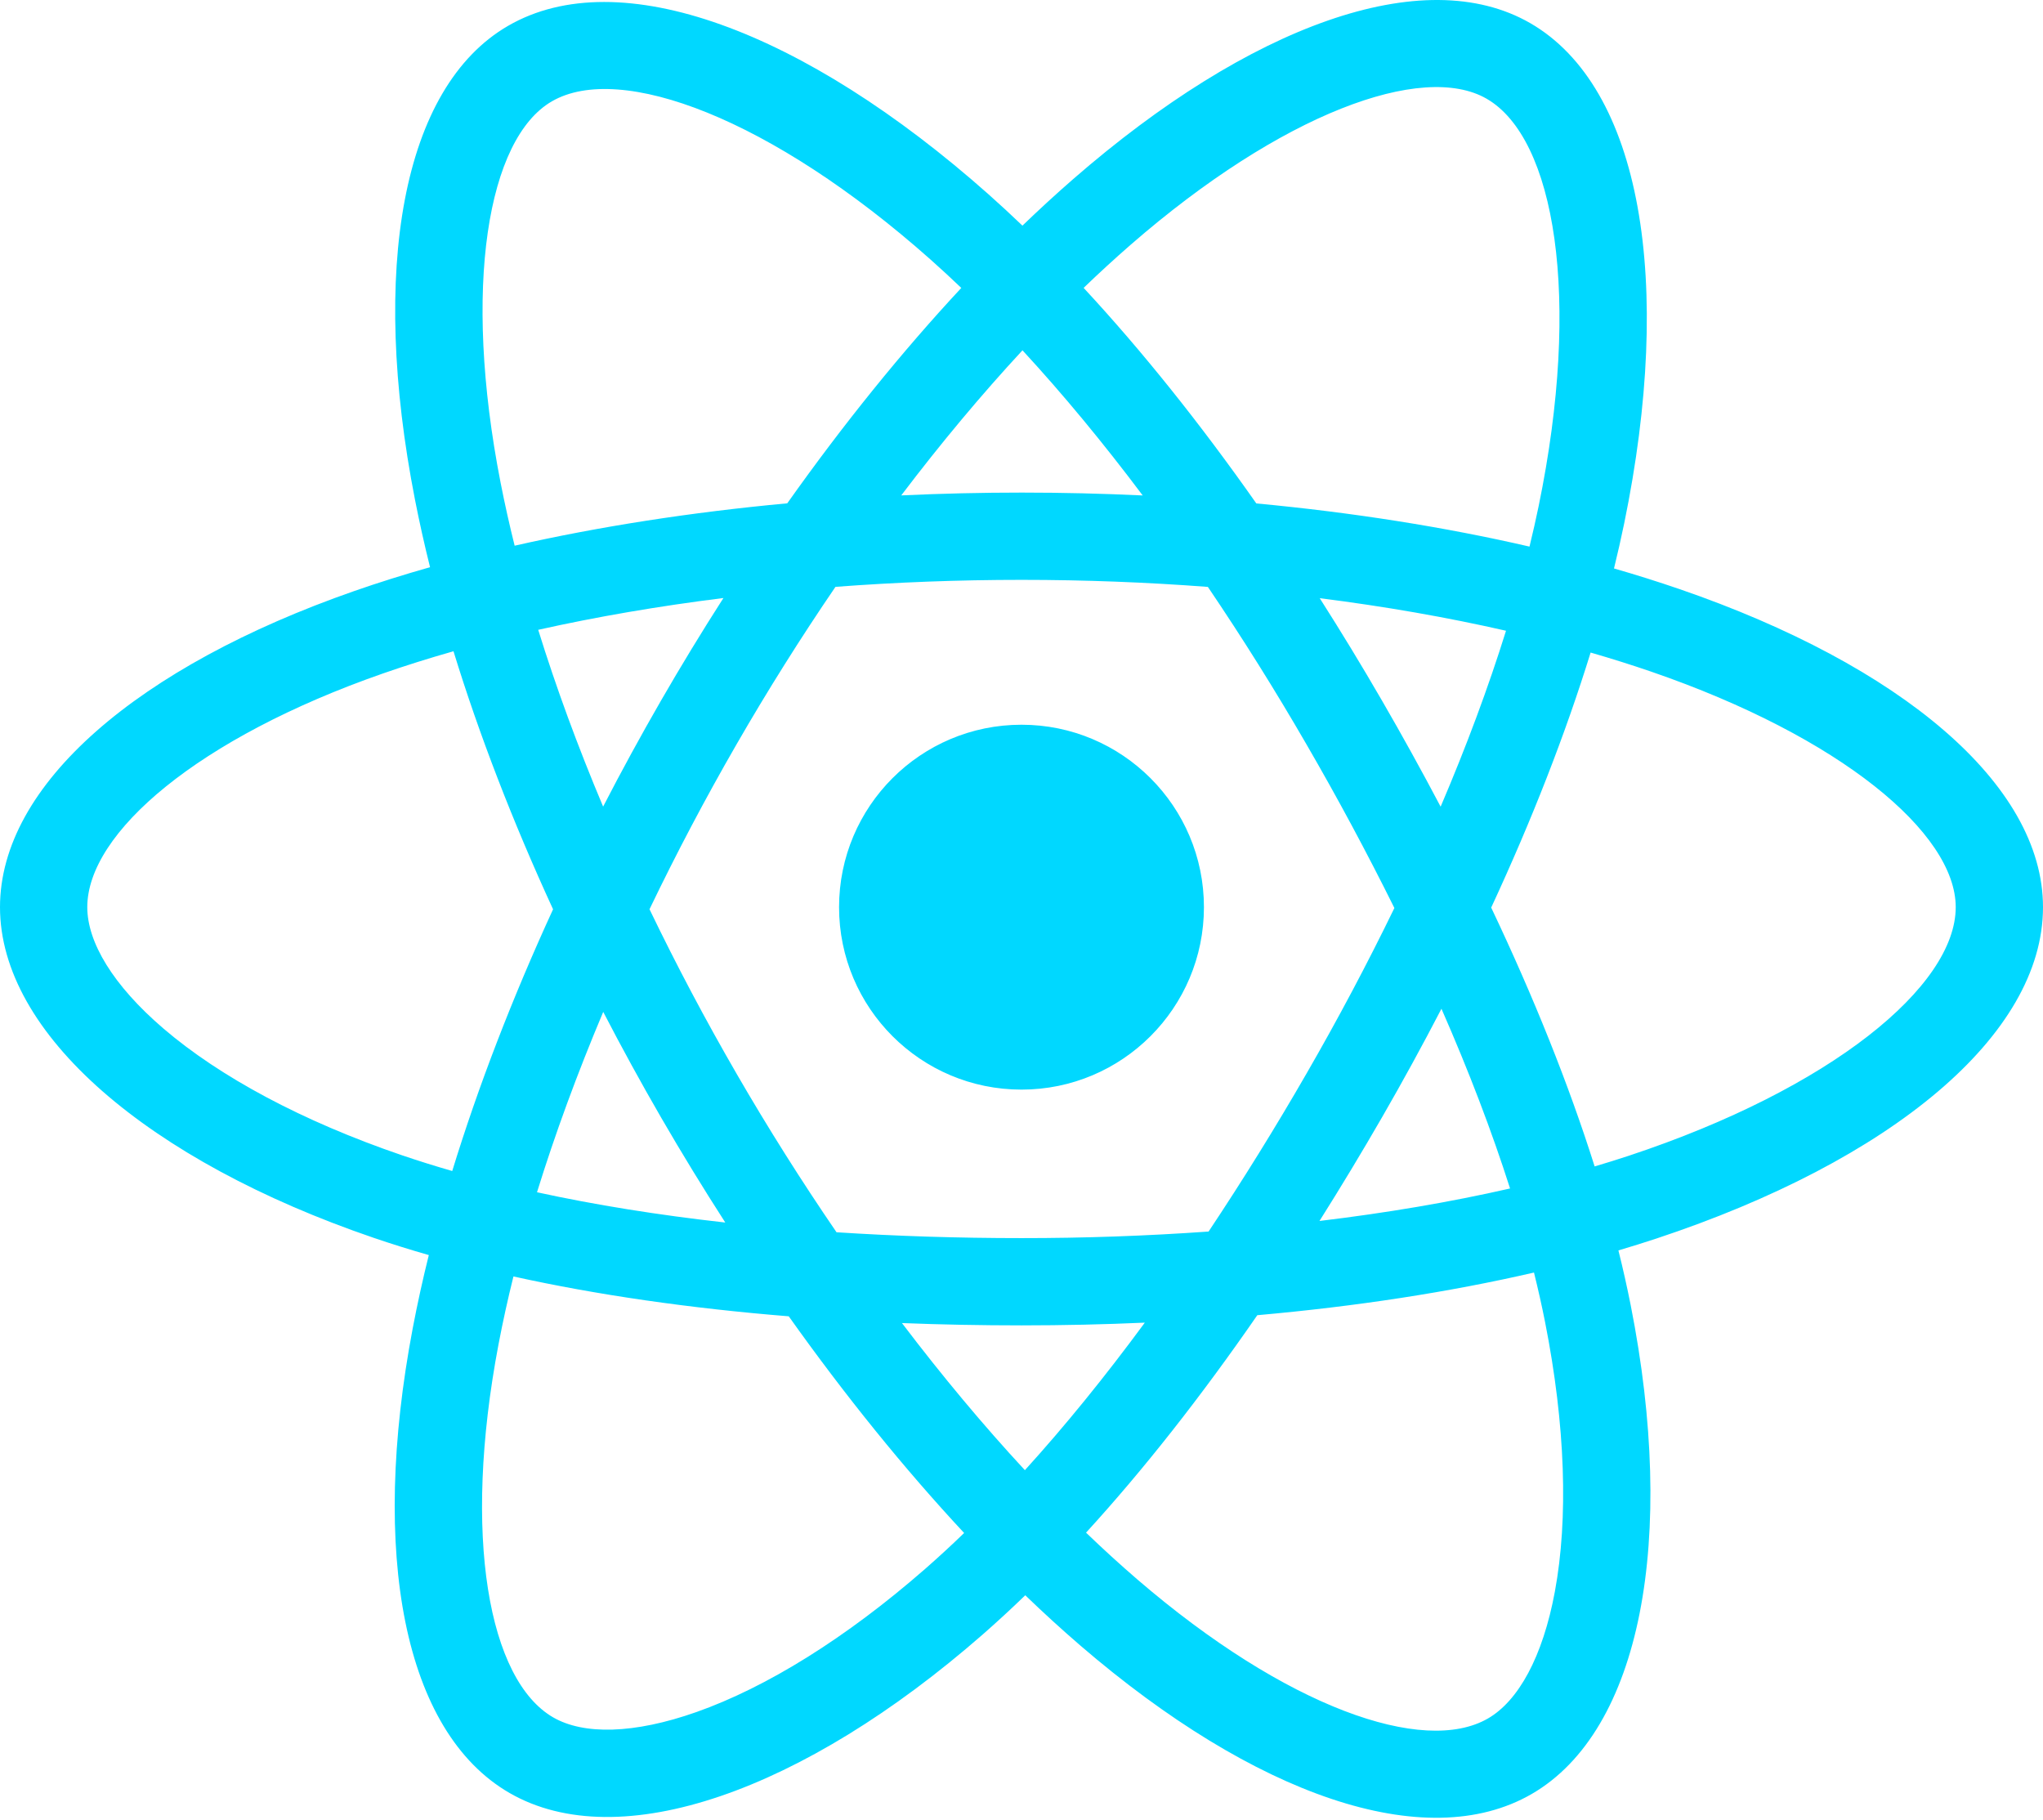
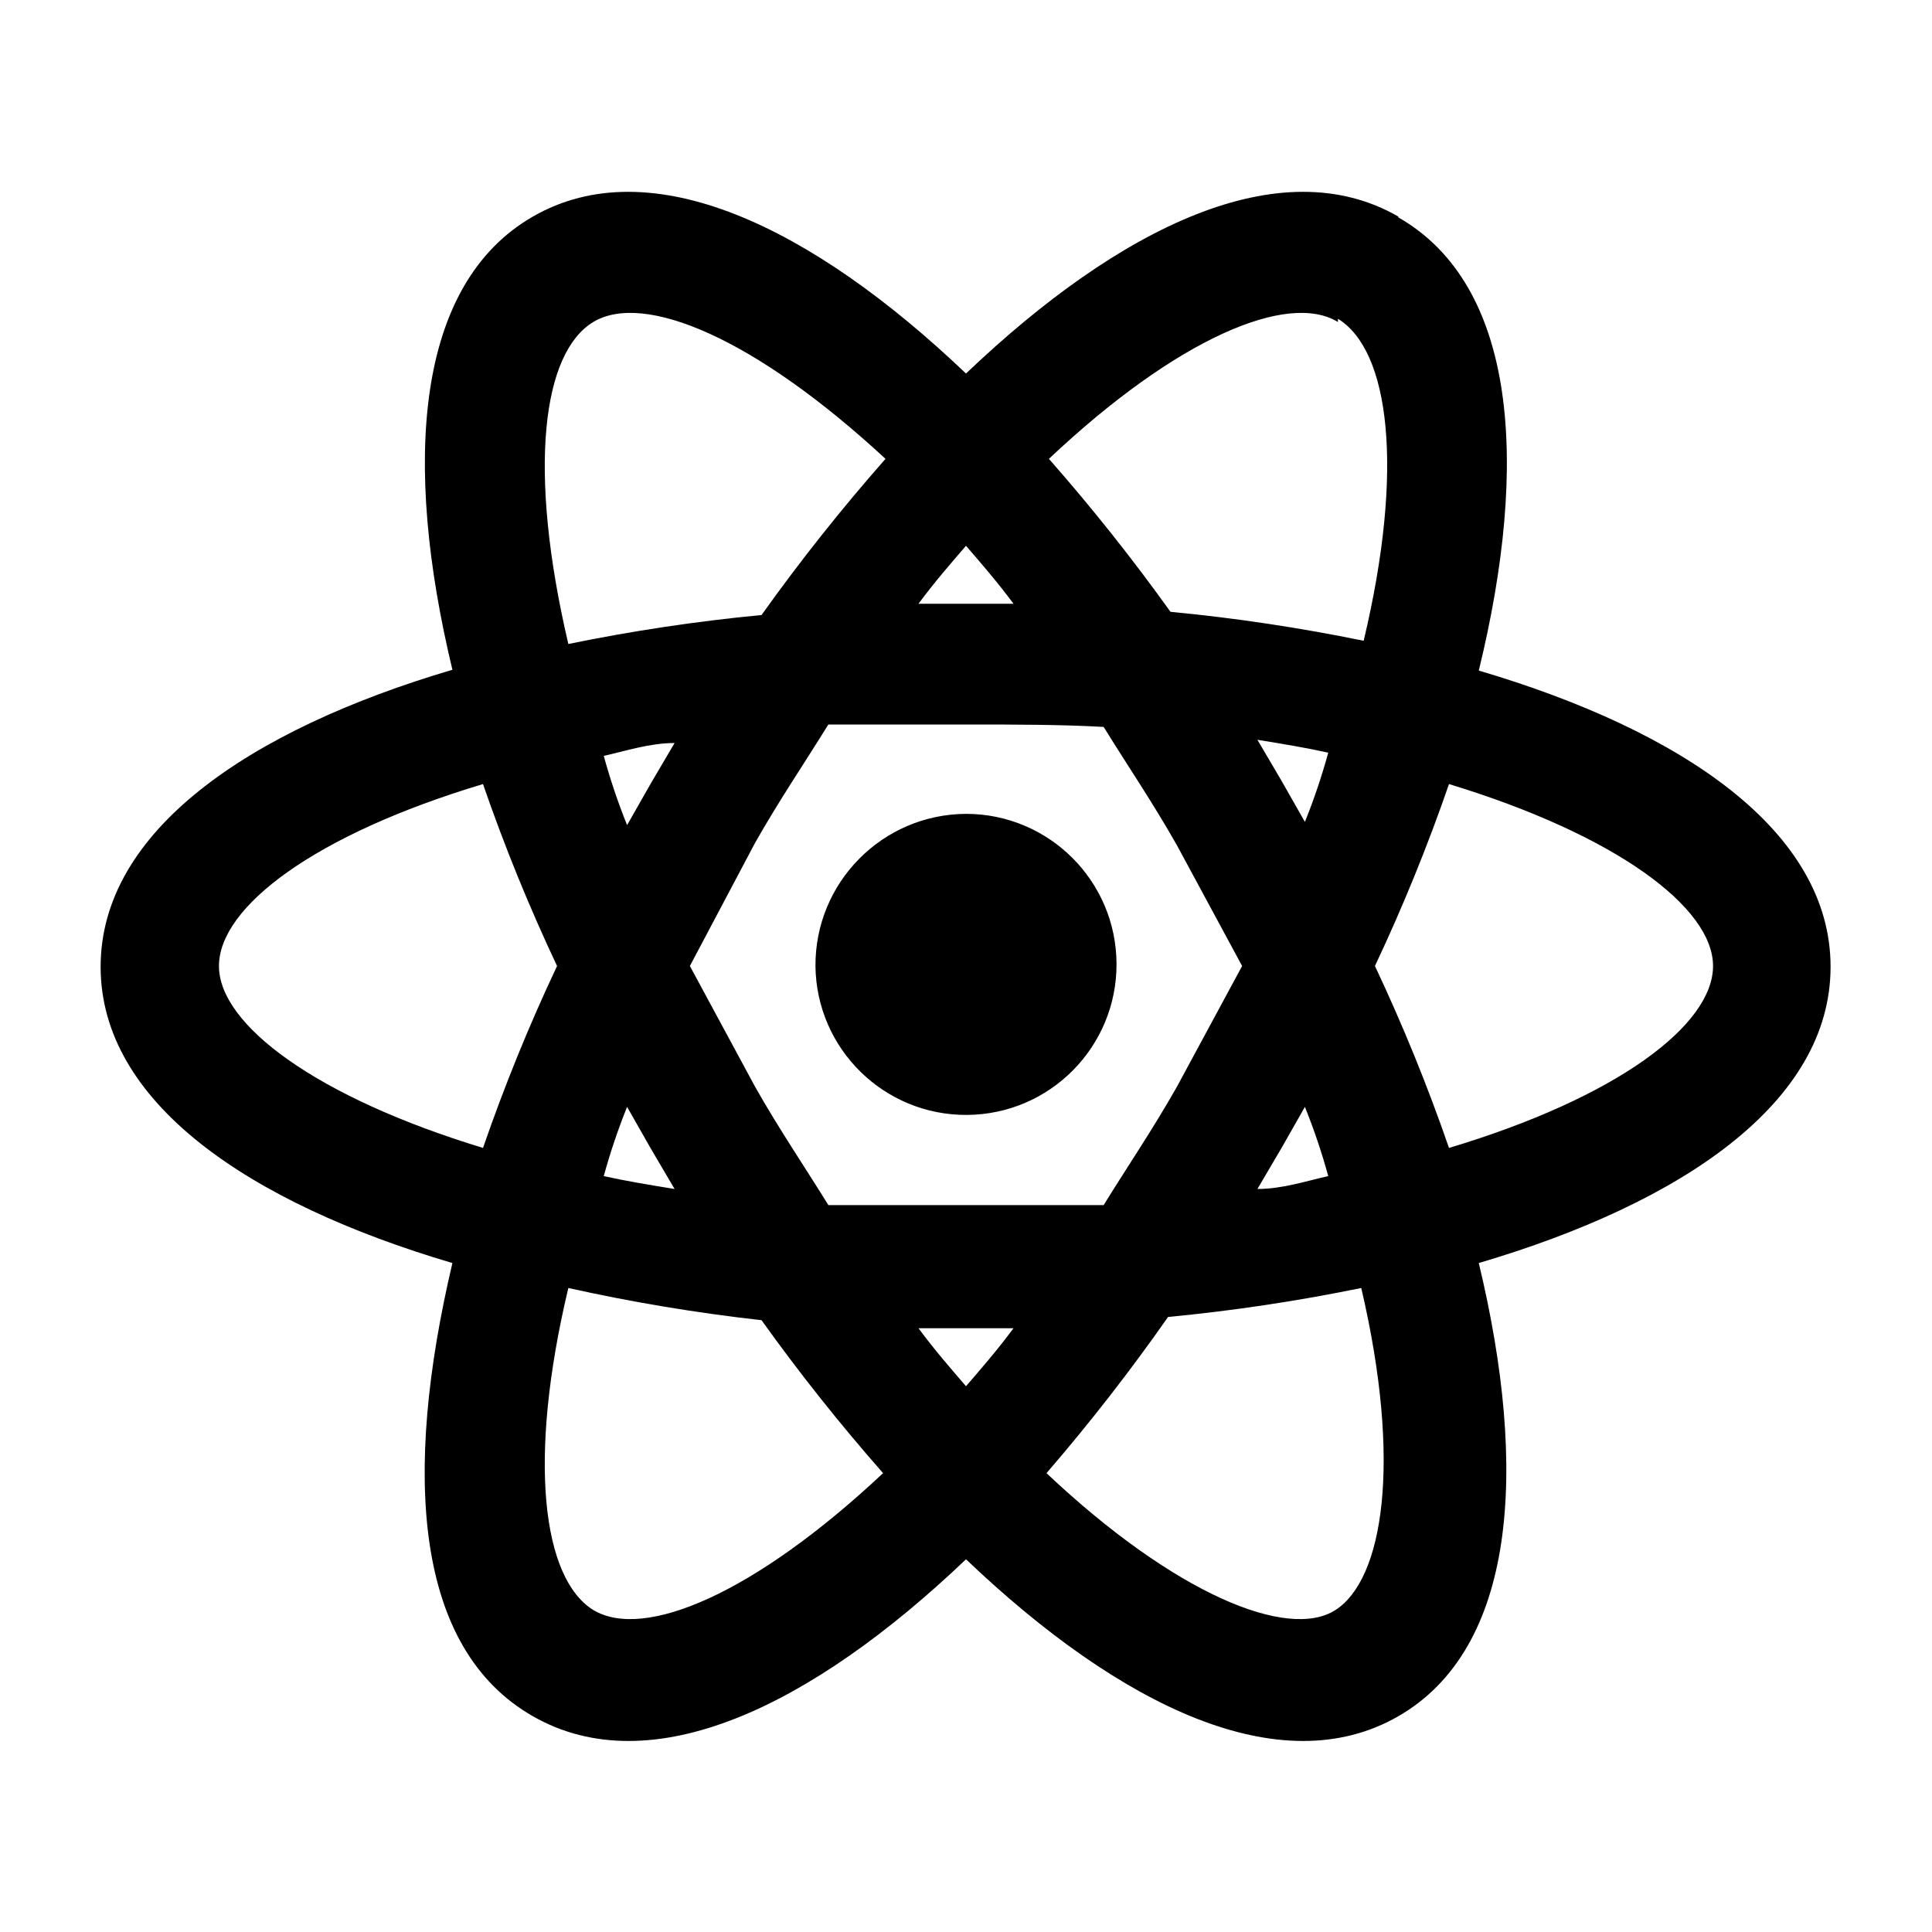
- <svg xmlns="http://www.w3.org/2000/svg" viewBox="0 0 256 228" width="256" height="228" preserveAspectRatio="xMidYMid">
-   <path d="M210.483 73.824a171.49 171.49 0 0 0-8.24-2.597c.465-1.9.893-3.777 1.273-5.621 6.238-30.281 2.16-54.676-11.769-62.708-13.355-7.7-35.196.329-57.254 19.526a171.23 171.23 0 0 0-6.375 5.848 155.866 155.866 0 0 0-4.241-3.917C100.759 3.829 77.587-4.822 63.673 3.233 50.33 10.957 46.379 33.89 51.995 62.588a170.974 170.974 0 0 0 1.892 8.48c-3.28.932-6.445 1.924-9.474 2.98C17.309 83.498 0 98.307 0 113.668c0 15.865 18.582 31.778 46.812 41.427a145.52 145.52 0 0 0 6.921 2.165 167.467 167.467 0 0 0-2.01 9.138c-5.354 28.2-1.173 50.591 12.134 58.266 13.744 7.926 36.812-.22 59.273-19.855a145.567 145.567 0 0 0 5.342-4.923 168.064 168.064 0 0 0 6.92 6.314c21.758 18.722 43.246 26.282 56.54 18.586 13.731-7.949 18.194-32.003 12.4-61.268a145.016 145.016 0 0 0-1.535-6.842c1.62-.48 3.21-.974 4.76-1.488 29.348-9.723 48.443-25.443 48.443-41.52 0-15.417-17.868-30.326-45.517-39.844Zm-6.365 70.984c-1.4.463-2.836.91-4.3 1.345-3.24-10.257-7.612-21.163-12.963-32.432 5.106-11 9.31-21.767 12.459-31.957 2.619.758 5.16 1.557 7.61 2.4 23.69 8.156 38.14 20.213 38.14 29.504 0 9.896-15.606 22.743-40.946 31.14Zm-10.514 20.834c2.562 12.94 2.927 24.64 1.23 33.787-1.524 8.219-4.59 13.698-8.382 15.893-8.067 4.67-25.32-1.4-43.927-17.412a156.726 156.726 0 0 1-6.437-5.87c7.214-7.889 14.423-17.06 21.459-27.246 12.376-1.098 24.068-2.894 34.671-5.345.522 2.107.986 4.173 1.386 6.193ZM87.276 214.515c-7.882 2.783-14.16 2.863-17.955.675-8.075-4.657-11.432-22.636-6.853-46.752a156.923 156.923 0 0 1 1.869-8.499c10.486 2.32 22.093 3.988 34.498 4.994 7.084 9.967 14.501 19.128 21.976 27.15a134.668 134.668 0 0 1-4.877 4.492c-9.933 8.682-19.886 14.842-28.658 17.94ZM50.35 144.747c-12.483-4.267-22.792-9.812-29.858-15.863-6.35-5.437-9.555-10.836-9.555-15.216 0-9.322 13.897-21.212 37.076-29.293 2.813-.98 5.757-1.905 8.812-2.773 3.204 10.42 7.406 21.315 12.477 32.332-5.137 11.18-9.399 22.249-12.634 32.792a134.718 134.718 0 0 1-6.318-1.979Zm12.378-84.26c-4.811-24.587-1.616-43.134 6.425-47.789 8.564-4.958 27.502 2.111 47.463 19.835a144.318 144.318 0 0 1 3.841 3.545c-7.438 7.987-14.787 17.08-21.808 26.988-12.04 1.116-23.565 2.908-34.161 5.309a160.342 160.342 0 0 1-1.76-7.887Zm110.427 27.268a347.8 347.8 0 0 0-7.785-12.803c8.168 1.033 15.994 2.404 23.343 4.08-2.206 7.072-4.956 14.465-8.193 22.045a381.151 381.151 0 0 0-7.365-13.322Zm-45.032-43.861c5.044 5.465 10.096 11.566 15.065 18.186a322.04 322.04 0 0 0-30.257-.006c4.974-6.559 10.069-12.652 15.192-18.18ZM82.802 87.83a323.167 323.167 0 0 0-7.227 13.238c-3.184-7.553-5.909-14.98-8.134-22.152 7.304-1.634 15.093-2.97 23.209-3.984a321.524 321.524 0 0 0-7.848 12.897Zm8.081 65.352c-8.385-.936-16.291-2.203-23.593-3.793 2.26-7.3 5.045-14.885 8.298-22.6a321.187 321.187 0 0 0 7.257 13.246c2.594 4.48 5.28 8.868 8.038 13.147Zm37.542 31.03c-5.184-5.592-10.354-11.779-15.403-18.433 4.902.192 9.899.29 14.978.29 5.218 0 10.376-.117 15.453-.343-4.985 6.774-10.018 12.97-15.028 18.486Zm52.198-57.817c3.422 7.8 6.306 15.345 8.596 22.52-7.422 1.694-15.436 3.058-23.88 4.071a382.417 382.417 0 0 0 7.859-13.026 347.403 347.403 0 0 0 7.425-13.565Zm-16.898 8.101a358.557 358.557 0 0 1-12.281 19.815 329.4 329.4 0 0 1-23.444.823c-7.967 0-15.716-.248-23.178-.732a310.202 310.202 0 0 1-12.513-19.846h.001a307.41 307.41 0 0 1-10.923-20.627 310.278 310.278 0 0 1 10.89-20.637l-.001.001a307.318 307.318 0 0 1 12.413-19.761c7.613-.576 15.42-.876 23.31-.876H128c7.926 0 15.743.303 23.354.883a329.357 329.357 0 0 1 12.335 19.695 358.489 358.489 0 0 1 11.036 20.54 329.472 329.472 0 0 1-11 20.722Zm22.56-122.124c8.572 4.944 11.906 24.881 6.52 51.026-.344 1.668-.73 3.367-1.15 5.09-10.622-2.452-22.155-4.275-34.23-5.408-7.034-10.017-14.323-19.124-21.64-27.008a160.789 160.789 0 0 1 5.888-5.4c18.9-16.447 36.564-22.941 44.612-18.3ZM128 90.808c12.625 0 22.86 10.235 22.86 22.86s-10.235 22.86-22.86 22.86-22.86-10.235-22.86-22.86 10.235-22.86 22.86-22.86Z" fill="#00D8FF" />
+ <svg xmlns="http://www.w3.org/2000/svg" width="800px" height="800px" viewBox="0 0 24 24">
+   <rect width="24" height="24" fill="none" />
+   <path d="M12,10.11A1.87,1.87,0,1,1,10.13,12,1.88,1.88,0,0,1,12,10.11M7.37,20c.63.38,2-.2,3.6-1.7a24.22,24.22,0,0,1-1.51-1.9A22.7,22.7,0,0,1,7.06,16c-.51,2.14-.32,3.61.31,4m.71-5.74-.29-.51a7.91,7.91,0,0,0-.29.86c.27.06.57.11.88.16l-.3-.51m6.54-.76.81-1.5-.81-1.5c-.3-.53-.62-1-.91-1.47C13.17,9,12.6,9,12,9s-1.17,0-1.71,0c-.29.47-.61.94-.91,1.47L8.57,12l.81,1.5c.3.53.62,1,.91,1.47.54,0,1.11,0,1.71,0s1.17,0,1.71,0c.29-.47.61-.94.91-1.47M12,6.78c-.19.22-.39.45-.59.72h1.18c-.2-.27-.4-.5-.59-.72m0,10.44c.19-.22.39-.45.59-.72H11.41c.2.27.4.5.59.72M16.62,4c-.62-.38-2,.2-3.59,1.7a24.22,24.22,0,0,1,1.51,1.9,22.7,22.7,0,0,1,2.4.36c.51-2.14.32-3.61-.32-4m-.7,5.74.29.51a7.91,7.91,0,0,0,.29-.86c-.27-.06-.57-.11-.88-.16l.3.51m1.45-7c1.47.84,1.63,3.05,1,5.63,2.54.75,4.37,2,4.37,3.68s-1.83,2.93-4.37,3.68c.62,2.58.46,4.79-1,5.63s-3.45-.12-5.37-1.95c-1.92,1.83-3.91,2.79-5.38,1.95s-1.62-3-1-5.63c-2.54-.75-4.37-2-4.37-3.68S3.08,9.07,5.62,8.32c-.62-2.58-.46-4.79,1-5.63s3.46.12,5.38,1.95c1.92-1.83,3.91-2.79,5.37-1.95M17.08,12A22.51,22.51,0,0,1,18,14.26c2.1-.63,3.28-1.53,3.28-2.26S20.07,10.37,18,9.74A22.51,22.51,0,0,1,17.08,12M6.92,12A22.51,22.51,0,0,1,6,9.74c-2.1.63-3.28,1.53-3.28,2.26S3.93,13.63,6,14.26A22.51,22.51,0,0,1,6.92,12m9,2.26-.3.51c.31,0,.61-.1.88-.16a7.91,7.91,0,0,0-.29-.86l-.29.51M13,18.3c1.59,1.5,3,2.08,3.59,1.7s.83-1.82.32-4a22.7,22.7,0,0,1-2.4.36A24.22,24.22,0,0,1,13,18.3M8.08,9.74l.3-.51c-.31,0-.61.1-.88.16a7.91,7.91,0,0,0,.29.86l.29-.51M11,5.7C9.38,4.2,8,3.62,7.37,4s-.82,1.82-.31,4a22.7,22.7,0,0,1,2.4-.36A24.22,24.22,0,0,1,11,5.7Z" />
</svg>
